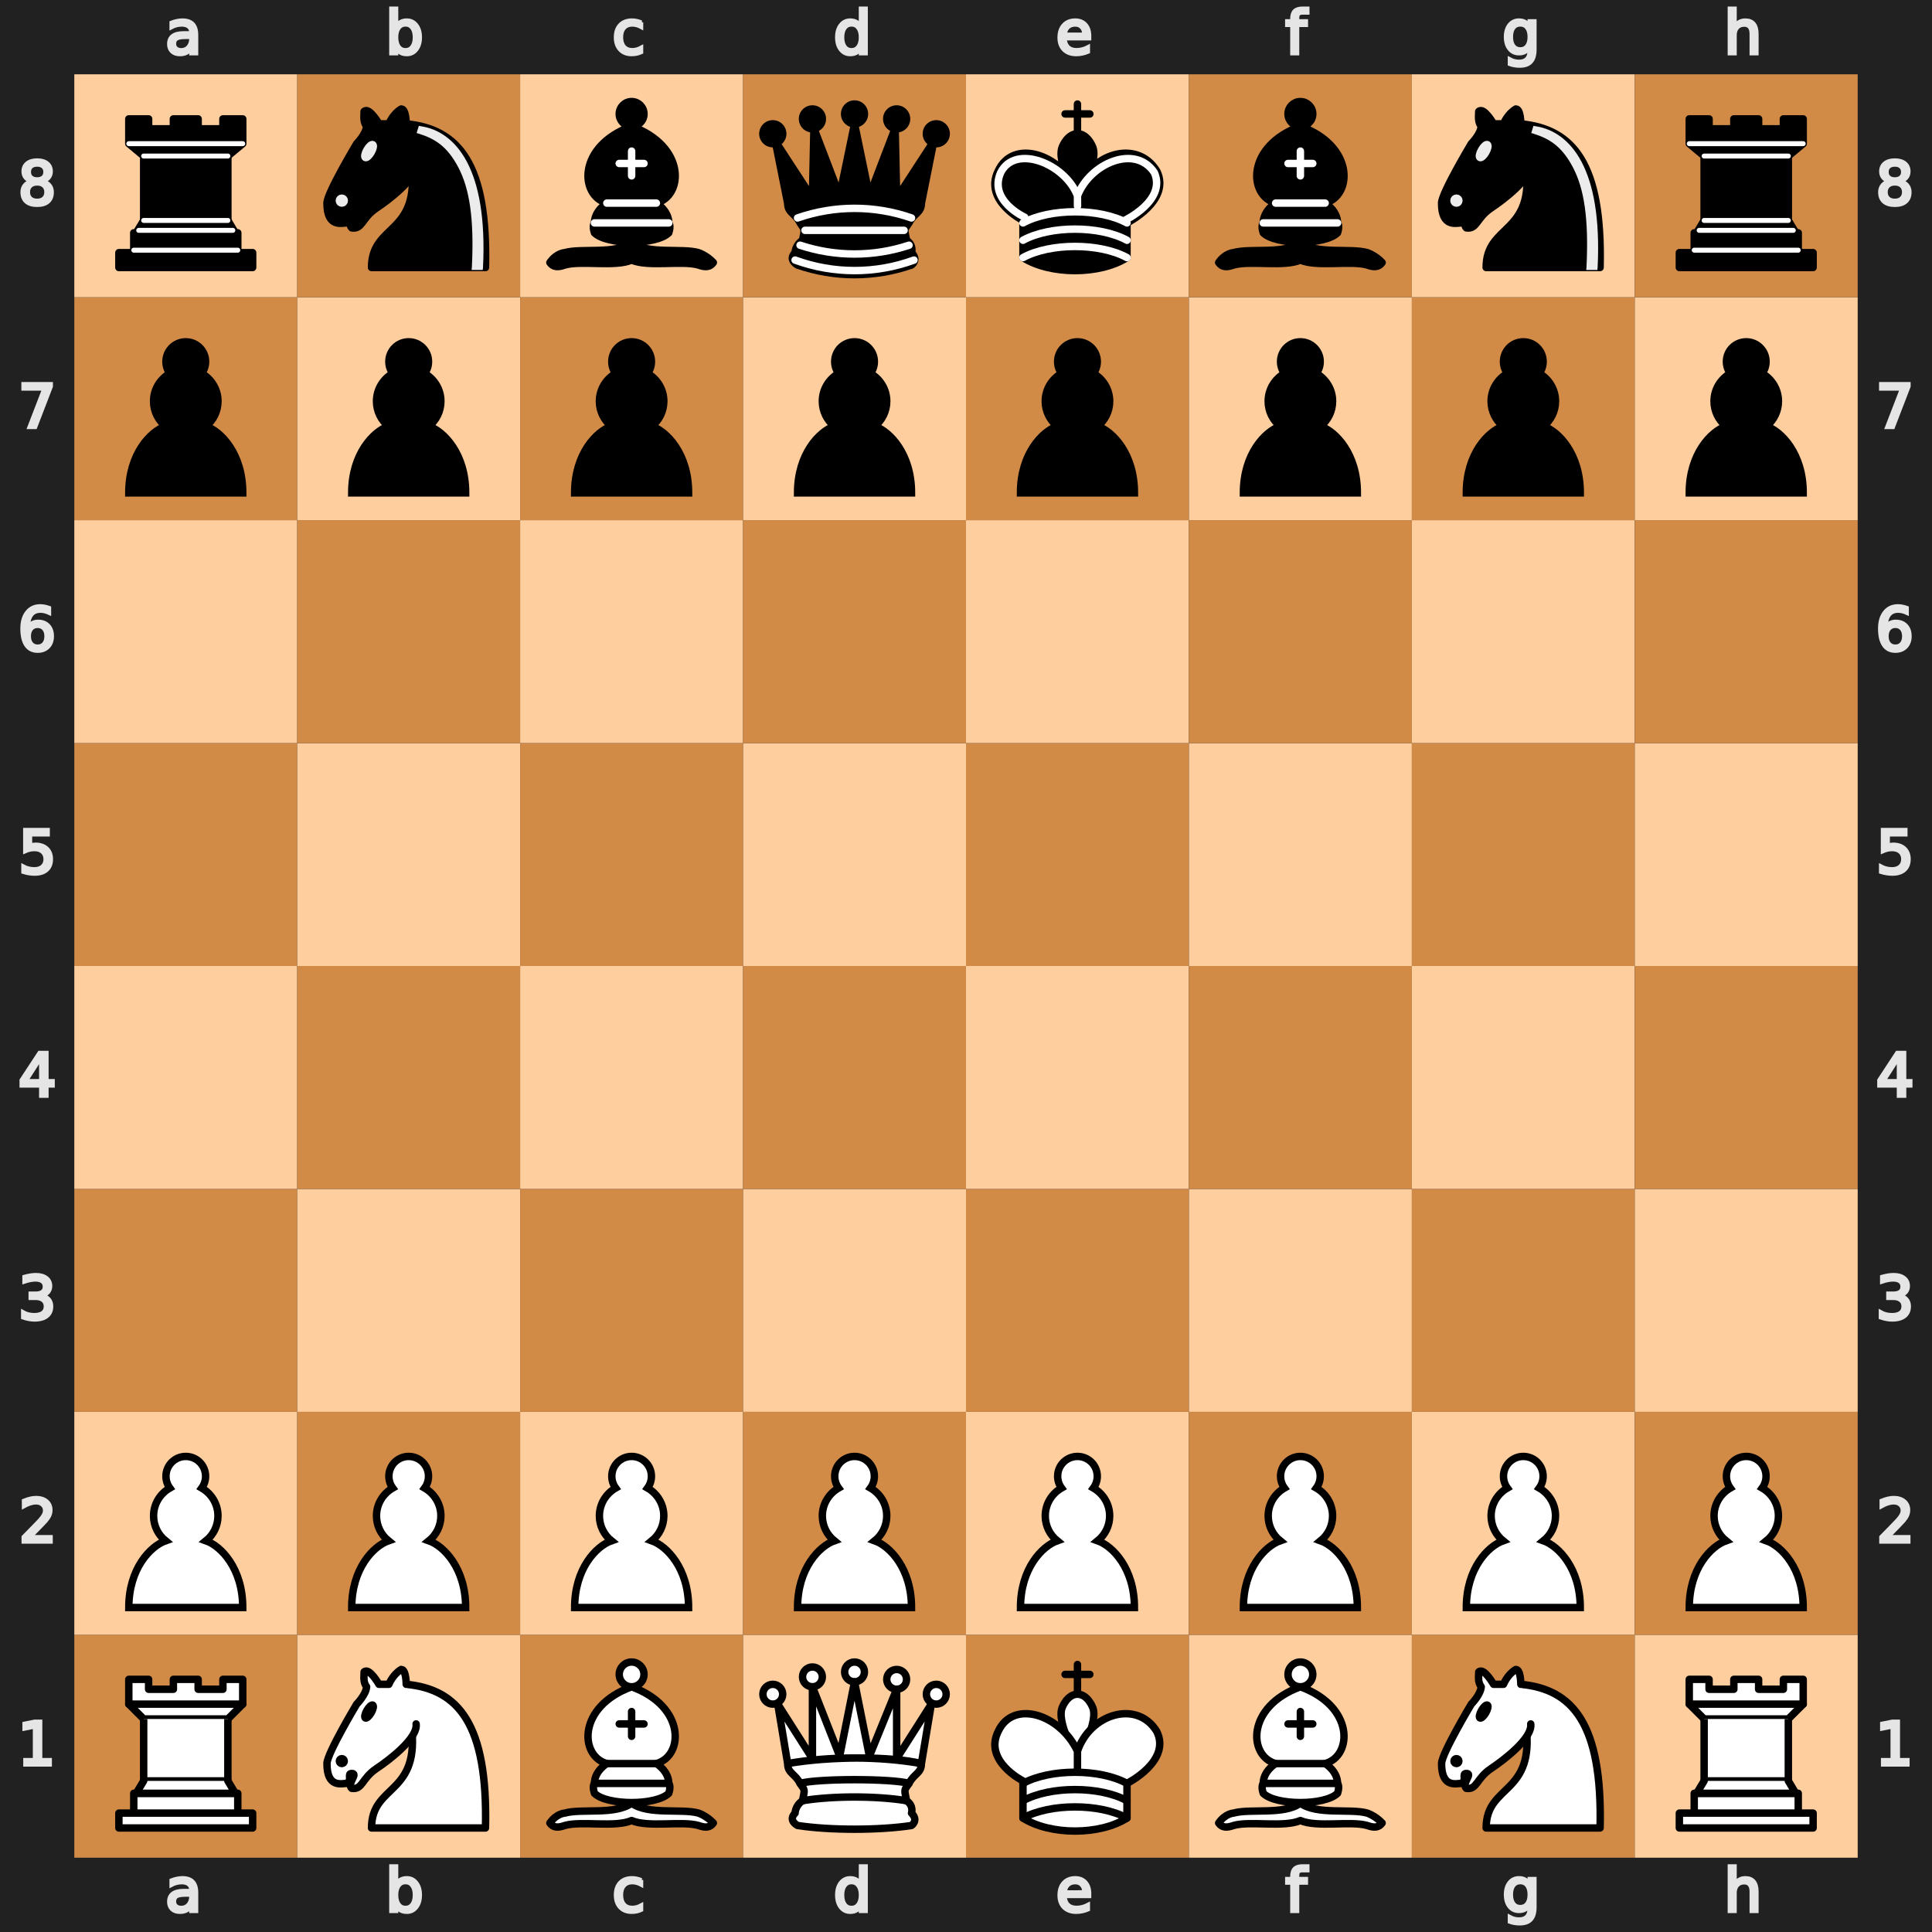
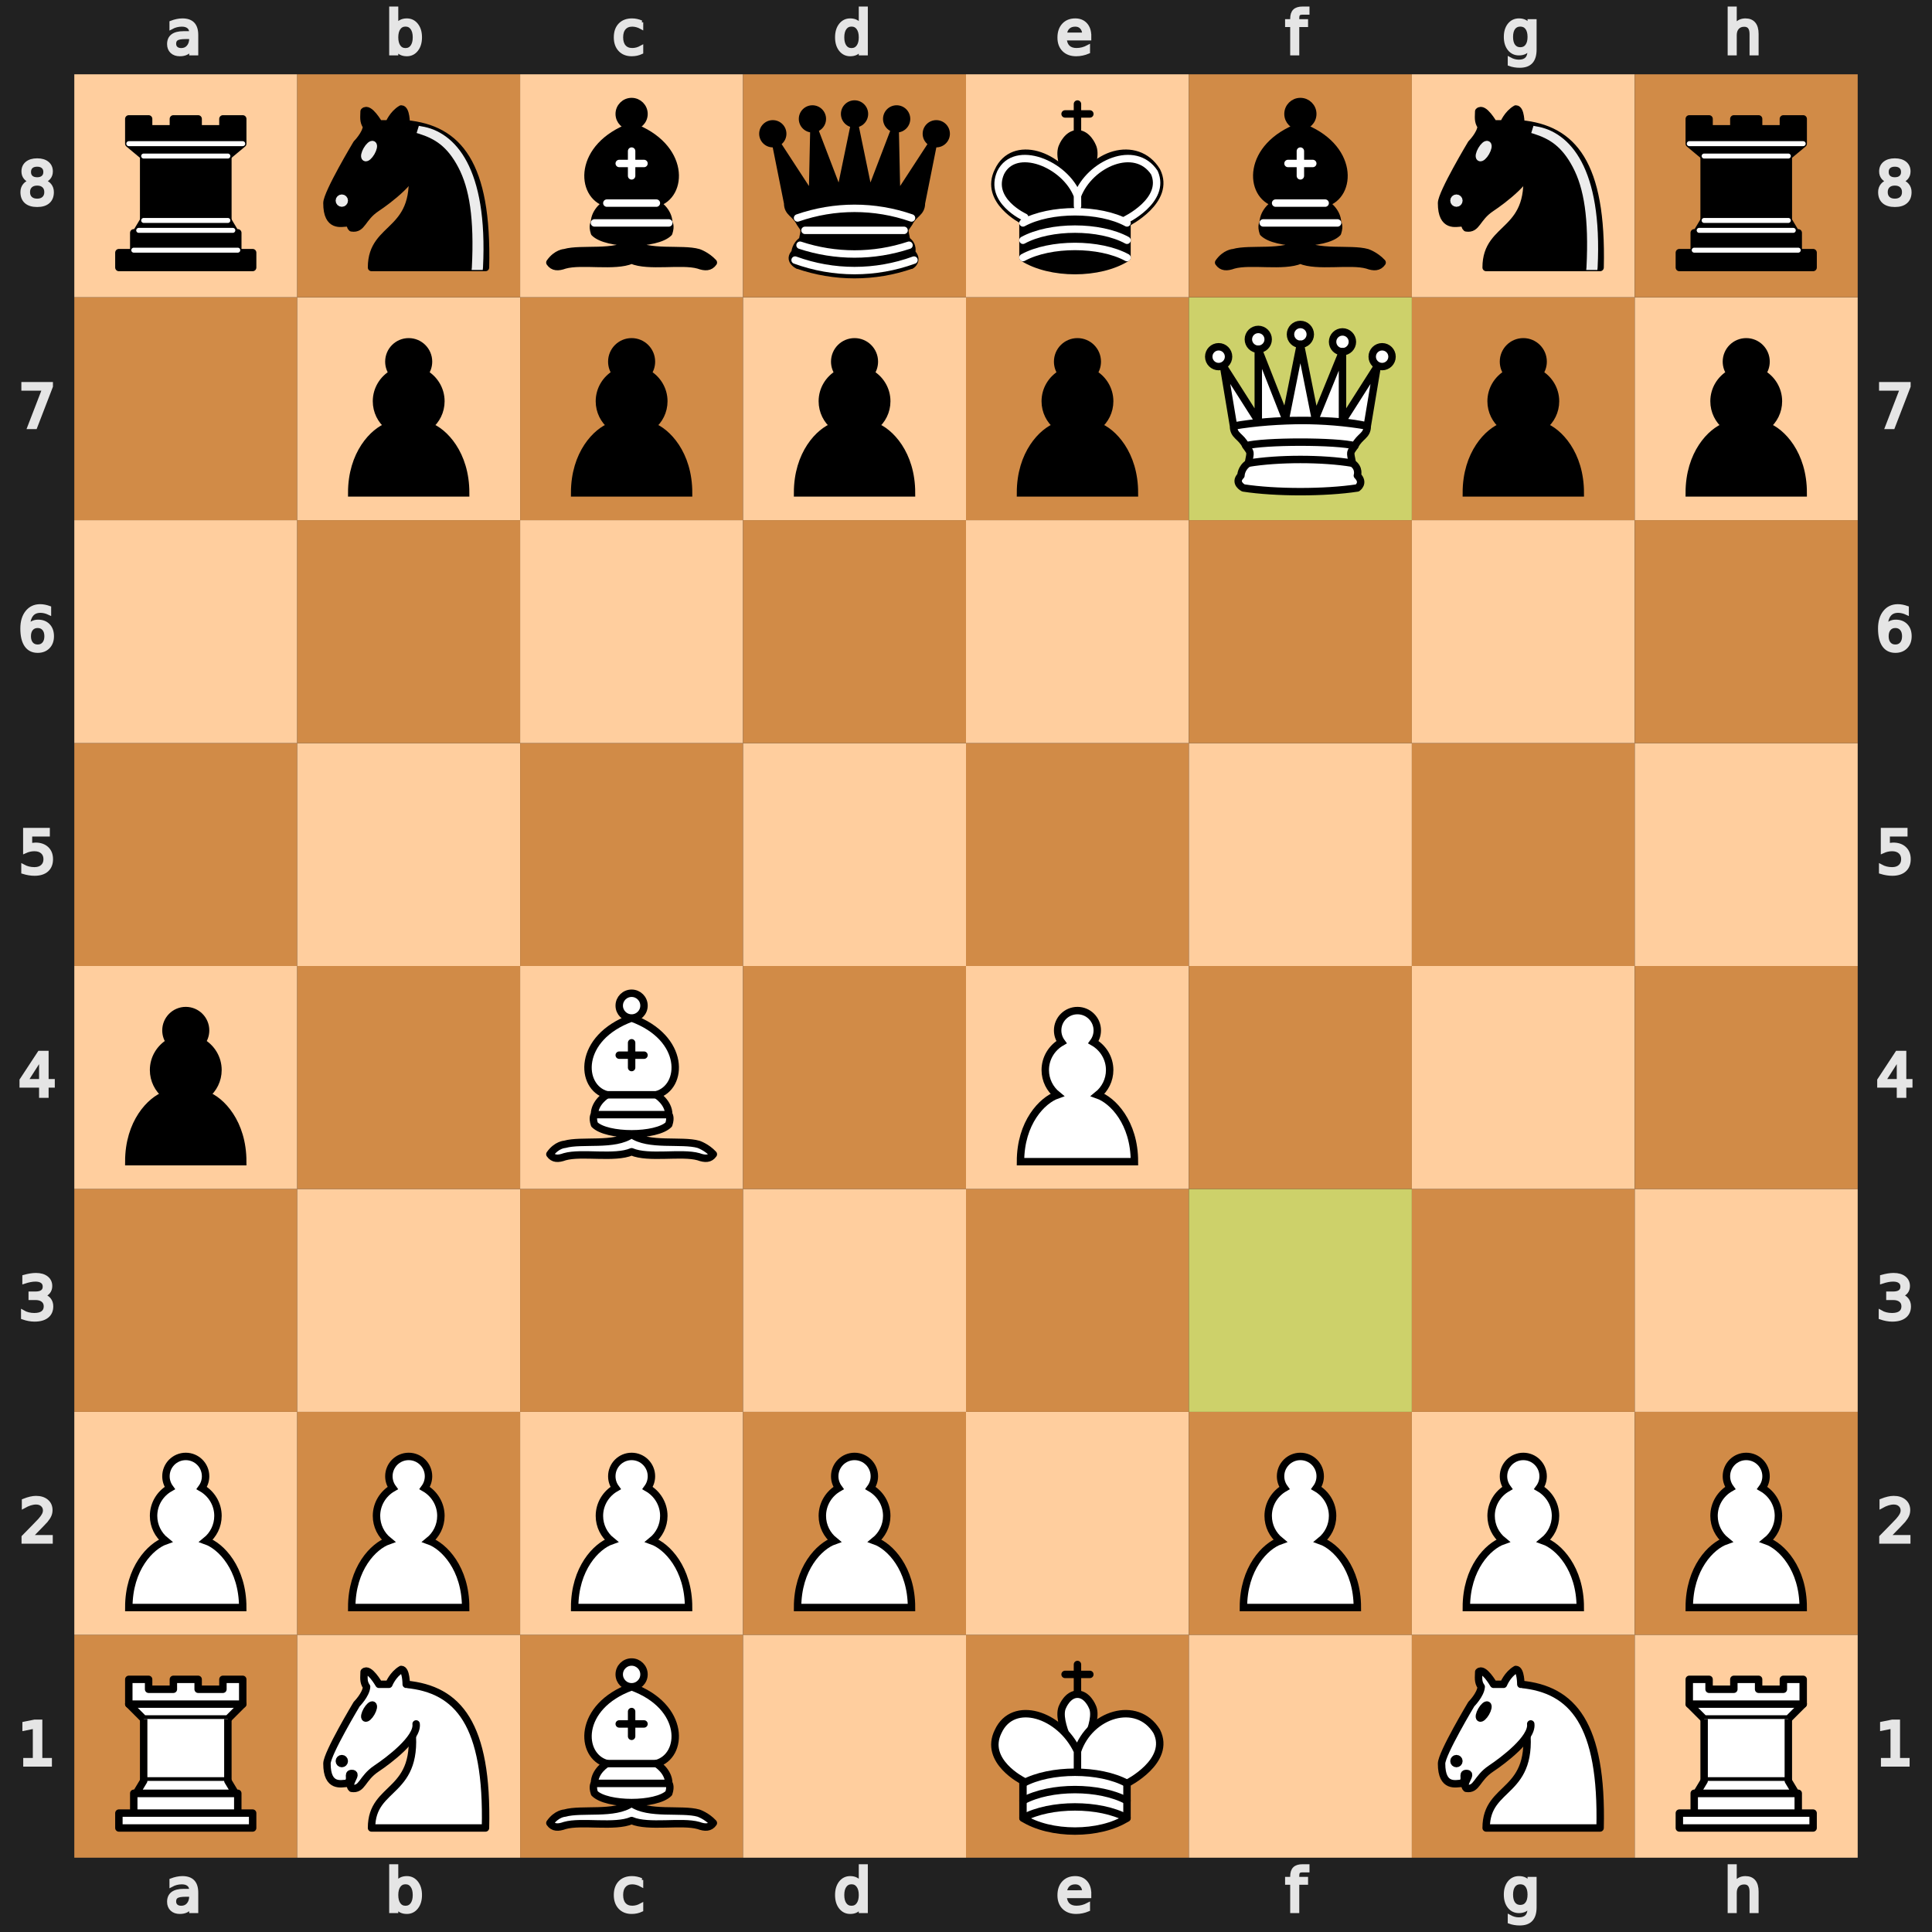
<svg xmlns="http://www.w3.org/2000/svg" xmlns:xlink="http://www.w3.org/1999/xlink" version="1.2" baseProfile="tiny" viewBox="0 0 390 390">
  <defs>
    <g id="white-pawn" class="white pawn">
      <path d="M22.5 9c-2.21 0-4 1.79-4 4 0 .89.29 1.71.78 2.38C17.33 16.5 16 18.59 16 21c0 2.03.94 3.84 2.41 5.03-3 1.06-7.41 5.55-7.41 13.47h23c0-7.92-4.41-12.41-7.41-13.47 1.47-1.19 2.41-3 2.41-5.03 0-2.41-1.33-4.5-3.28-5.62.49-.67.78-1.49.78-2.38 0-2.21-1.79-4-4-4z" fill="#fff" stroke="#000" stroke-width="1.5" stroke-linecap="round" />
    </g>
    <g id="white-knight" class="white knight" fill="none" fill-rule="evenodd" stroke="#000" stroke-width="1.5" stroke-linecap="round" stroke-linejoin="round">
      <path d="M 22,10 C 32.5,11 38.5,18 38,39 L 15,39 C 15,30 25,32.5 23,18" style="fill:#ffffff; stroke:#000000;" />
      <path d="M 24,18 C 24.38,20.91 18.45,25.37 16,27 C 13,29 13.18,31.34 11,31 C 9.958,30.06 12.41,27.96 11,28 C 10,28 11.19,29.23 10,30 C 9,30 5.997,31 6,26 C 6,24 12,14 12,14 C 12,14 13.89,12.1 14,10.5 C 13.27,9.506 13.5,8.5 13.5,7.5 C 14.5,6.5 16.5,10 16.5,10 L 18.5,10 C 18.5,10 19.28,8.008 21,7 C 22,7 22,10 22,10" style="fill:#ffffff; stroke:#000000;" />
      <path d="M 9.5 25.5 A 0.5 0.5 0 1 1 8.5,25.5 A 0.5 0.5 0 1 1 9.5 25.5 z" style="fill:#000000; stroke:#000000;" />
      <path d="M 15 15.5 A 0.5 1.5 0 1 1 14,15.5 A 0.5 1.5 0 1 1 15 15.5 z" transform="matrix(0.866,0.5,-0.5,0.866,9.693,-5.173)" style="fill:#000000; stroke:#000000;" />
    </g>
    <g id="white-bishop" class="white bishop" fill="none" fill-rule="evenodd" stroke="#000" stroke-width="1.5" stroke-linecap="round" stroke-linejoin="round">
      <g fill="#fff" stroke-linecap="butt">
        <path d="M9 36c3.39-.97 10.11.43 13.5-2 3.39 2.43 10.11 1.03 13.5 2 0 0 1.65.54 3 2-.68.97-1.65.99-3 .5-3.39-.97-10.11.46-13.5-1-3.39 1.46-10.11.03-13.5 1-1.354.49-2.323.47-3-.5 1.354-1.94 3-2 3-2zM15 32c2.5 2.5 12.5 2.5 15 0 .5-1.5 0-2 0-2 0-2.5-2.5-4-2.5-4 5.5-1.5 6-11.5-5-15.5-11 4-10.5 14-5 15.5 0 0-2.5 1.5-2.5 4 0 0-.5.5 0 2zM25 8a2.5 2.5 0 1 1-5 0 2.5 2.5 0 1 1 5 0z" />
      </g>
      <path d="M17.5 26h10M15 30h15m-7.5-14.5v5M20 18h5" stroke-linejoin="miter" />
    </g>
    <g id="white-rook" class="white rook" fill="#fff" fill-rule="evenodd" stroke="#000" stroke-width="1.5" stroke-linecap="round" stroke-linejoin="round">
      <path d="M9 39h27v-3H9v3zM12 36v-4h21v4H12zM11 14V9h4v2h5V9h5v2h5V9h4v5" stroke-linecap="butt" />
      <path d="M34 14l-3 3H14l-3-3" />
      <path d="M31 17v12.5H14V17" stroke-linecap="butt" stroke-linejoin="miter" />
      <path d="M31 29.5l1.5 2.5h-20l1.5-2.5" />
      <path d="M11 14h23" fill="none" stroke-linejoin="miter" />
    </g>
    <g id="white-queen" class="white queen" fill="#fff" fill-rule="evenodd" stroke="#000" stroke-width="1.5" stroke-linecap="round" stroke-linejoin="round">
      <path d="M8 12a2 2 0 1 1-4 0 2 2 0 1 1 4 0zM24.5 7.5a2 2 0 1 1-4 0 2 2 0 1 1 4 0zM41 12a2 2 0 1 1-4 0 2 2 0 1 1 4 0zM16 8.5a2 2 0 1 1-4 0 2 2 0 1 1 4 0zM33 9a2 2 0 1 1-4 0 2 2 0 1 1 4 0z" />
      <path d="M9 26c8.5-1.5 21-1.5 27 0l2-12-7 11V11l-5.5 13.5-3-15-3 15-5.5-14V25L7 14l2 12zM9 26c0 2 1.5 2 2.5 4 1 1.5 1 1 .5 3.5-1.5 1-1.5 2.5-1.5 2.5-1.5 1.5.5 2.5.5 2.5 6.5 1 16.5 1 23 0 0 0 1.5-1 0-2.5 0 0 .5-1.5-1-2.5-.5-2.5-.5-2 .5-3.5 1-2 2.5-2 2.5-4-8.5-1.5-18.5-1.5-27 0z" stroke-linecap="butt" />
      <path d="M11.5 30c3.5-1 18.5-1 22 0M12 33.5c6-1 15-1 21 0" fill="none" />
    </g>
    <g id="white-king" class="white king" fill="none" fill-rule="evenodd" stroke="#000" stroke-width="1.5" stroke-linecap="round" stroke-linejoin="round">
      <path d="M22.5 11.63V6M20 8h5" stroke-linejoin="miter" />
      <path d="M22.5 25s4.5-7.5 3-10.5c0 0-1-2.5-3-2.5s-3 2.5-3 2.5c-1.5 3 3 10.5 3 10.5" fill="#fff" stroke-linecap="butt" stroke-linejoin="miter" />
      <path d="M11.5 37c5.5 3.5 15.5 3.5 21 0v-7s9-4.5 6-10.5c-4-6.5-13.5-3.5-16 4V27v-3.5c-3.5-7.5-13-10.5-16-4-3 6 5 10 5 10V37z" fill="#fff" />
      <path d="M11.5 30c5.5-3 15.5-3 21 0m-21 3.5c5.5-3 15.5-3 21 0m-21 3.5c5.5-3 15.5-3 21 0" />
    </g>
    <g id="black-pawn" class="black pawn">
      <path d="M22.5 9c-2.21 0-4 1.79-4 4 0 .89.29 1.71.78 2.38C17.33 16.5 16 18.59 16 21c0 2.03.94 3.84 2.41 5.03-3 1.06-7.41 5.55-7.41 13.47h23c0-7.92-4.41-12.41-7.41-13.47 1.47-1.19 2.41-3 2.41-5.03 0-2.41-1.33-4.5-3.28-5.62.49-.67.78-1.49.78-2.38 0-2.21-1.79-4-4-4z" fill="#000" stroke="#000" stroke-width="1.5" stroke-linecap="round" />
    </g>
    <g id="black-knight" class="black knight" fill="none" fill-rule="evenodd" stroke="#000" stroke-width="1.5" stroke-linecap="round" stroke-linejoin="round">
      <path d="M 22,10 C 32.5,11 38.5,18 38,39 L 15,39 C 15,30 25,32.5 23,18" style="fill:#000000; stroke:#000000;" />
      <path d="M 24,18 C 24.38,20.91 18.45,25.37 16,27 C 13,29 13.18,31.34 11,31 C 9.958,30.06 12.41,27.96 11,28 C 10,28 11.19,29.23 10,30 C 9,30 5.997,31 6,26 C 6,24 12,14 12,14 C 12,14 13.89,12.1 14,10.5 C 13.27,9.506 13.5,8.5 13.5,7.5 C 14.5,6.5 16.5,10 16.5,10 L 18.5,10 C 18.5,10 19.28,8.008 21,7 C 22,7 22,10 22,10" style="fill:#000000; stroke:#000000;" />
      <path d="M 9.5 25.5 A 0.5 0.5 0 1 1 8.5,25.5 A 0.5 0.5 0 1 1 9.5 25.5 z" style="fill:#ececec; stroke:#ececec;" />
      <path d="M 15 15.5 A 0.5 1.5 0 1 1 14,15.5 A 0.5 1.5 0 1 1 15 15.5 z" transform="matrix(0.866,0.5,-0.5,0.866,9.693,-5.173)" style="fill:#ececec; stroke:#ececec;" />
      <path d="M 24.55,10.4 L 24.1,11.85 L 24.6,12 C 27.75,13 30.25,14.49 32.5,18.75 C 34.75,23.01 35.75,29.06 35.25,39 L 35.2,39.5 L 37.45,39.5 L 37.5,39 C 38,28.94 36.62,22.15 34.25,17.66 C 31.88,13.17 28.46,11.02 25.06,10.5 L 24.55,10.4 z " style="fill:#ececec; stroke:none;" />
    </g>
    <g id="black-bishop" class="black bishop" fill="none" fill-rule="evenodd" stroke="#000" stroke-width="1.5" stroke-linecap="round" stroke-linejoin="round">
      <path d="M9 36c3.39-.97 10.11.43 13.5-2 3.39 2.43 10.11 1.03 13.5 2 0 0 1.65.54 3 2-.68.97-1.65.99-3 .5-3.39-.97-10.11.46-13.5-1-3.39 1.46-10.11.03-13.5 1-1.354.49-2.323.47-3-.5 1.354-1.94 3-2 3-2zm6-4c2.5 2.5 12.5 2.5 15 0 .5-1.5 0-2 0-2 0-2.5-2.5-4-2.5-4 5.5-1.5 6-11.5-5-15.5-11 4-10.5 14-5 15.5 0 0-2.5 1.5-2.5 4 0 0-.5.5 0 2zM25 8a2.5 2.5 0 1 1-5 0 2.5 2.5 0 1 1 5 0z" fill="#000" stroke-linecap="butt" />
      <path d="M17.5 26h10M15 30h15m-7.5-14.5v5M20 18h5" stroke="#fff" stroke-linejoin="miter" />
    </g>
    <g id="black-rook" class="black rook" fill="#000" fill-rule="evenodd" stroke="#000" stroke-width="1.5" stroke-linecap="round" stroke-linejoin="round">
      <path d="M9 39h27v-3H9v3zM12.5 32l1.5-2.5h17l1.5 2.5h-20zM12 36v-4h21v4H12z" stroke-linecap="butt" />
      <path d="M14 29.5v-13h17v13H14z" stroke-linecap="butt" stroke-linejoin="miter" />
      <path d="M14 16.5L11 14h23l-3 2.5H14zM11 14V9h4v2h5V9h5v2h5V9h4v5H11z" stroke-linecap="butt" />
      <path d="M12 35.5h21M13 31.5h19M14 29.5h17M14 16.5h17M11 14h23" fill="none" stroke="#fff" stroke-width="1" stroke-linejoin="miter" />
    </g>
    <g id="black-queen" class="black queen" fill="#000" fill-rule="evenodd" stroke="#000" stroke-width="1.5" stroke-linecap="round" stroke-linejoin="round">
      <g fill="#000" stroke="none">
        <circle cx="6" cy="12" r="2.75" />
        <circle cx="14" cy="9" r="2.75" />
        <circle cx="22.5" cy="8" r="2.75" />
        <circle cx="31" cy="9" r="2.75" />
        <circle cx="39" cy="12" r="2.75" />
      </g>
      <path d="M9 26c8.5-1.5 21-1.5 27 0l2.5-12.5L31 25l-.3-14.1-5.2 13.6-3-14.5-3 14.5-5.2-13.6L14 25 6.5 13.5 9 26zM9 26c0 2 1.5 2 2.5 4 1 1.5 1 1 .5 3.5-1.5 1-1.5 2.5-1.5 2.5-1.5 1.5.5 2.5.5 2.5 6.5 1 16.5 1 23 0 0 0 1.5-1 0-2.5 0 0 .5-1.5-1-2.5-.5-2.5-.5-2 .5-3.5 1-2 2.5-2 2.5-4-8.5-1.5-18.5-1.5-27 0z" stroke-linecap="butt" />
      <path d="M11 38.5a35 35 1 0 0 23 0" fill="none" stroke-linecap="butt" />
      <path d="M11 29a35 35 1 0 1 23 0M12.5 31.5h20M11.5 34.5a35 35 1 0 0 22 0M10.5 37.5a35 35 1 0 0 24 0" fill="none" stroke="#fff" />
    </g>
    <g id="black-king" class="black king" fill="none" fill-rule="evenodd" stroke="#000" stroke-width="1.5" stroke-linecap="round" stroke-linejoin="round">
      <path d="M22.5 11.63V6" stroke-linejoin="miter" />
      <path d="M22.5 25s4.5-7.5 3-10.5c0 0-1-2.5-3-2.5s-3 2.5-3 2.5c-1.5 3 3 10.5 3 10.5" fill="#000" stroke-linecap="butt" stroke-linejoin="miter" />
      <path d="M11.5 37c5.5 3.5 15.5 3.5 21 0v-7s9-4.5 6-10.5c-4-6.5-13.5-3.5-16 4V27v-3.5c-3.5-7.5-13-10.5-16-4-3 6 5 10 5 10V37z" fill="#000" />
      <path d="M20 8h5" stroke-linejoin="miter" />
      <path d="M32 29.5s8.5-4 6.03-9.65C34.15 14 25 18 22.5 24.5l.01 2.1-.01-2.1C20 18 9.906 14 6.997 19.85c-2.497 5.65 4.853 9 4.853 9M11.5 30c5.5-3 15.5-3 21 0m-21 3.5c5.5-3 15.5-3 21 0m-21 3.5c5.5-3 15.5-3 21 0" stroke="#fff" />
    </g>
  </defs>
  <rect x="0" y="0" width="390" height="390" fill="#212121" />
  <g transform="translate(20, 0) scale(0.75, 0.75)" fill="#e5e5e5" stroke="#e5e5e5">
    <path d="M23.328 10.016q-1.742 0-2.414.398-.672.398-.672 1.36 0 .765.5 1.218.508.445 1.375.445 1.196 0 1.914-.843.727-.852.727-2.258v-.32zm2.867-.594v4.992h-1.437v-1.328q-.492.797-1.227 1.18-.734.375-1.797.375-1.343 0-2.14-.75-.79-.758-.79-2.024 0-1.476.985-2.226.992-.75 2.953-.75h2.016V8.75q0-.992-.656-1.531-.649-.547-1.829-.547-.75 0-1.46.18-.711.18-1.368.539V6.062q.79-.304 1.532-.453.742-.156 1.445-.156 1.898 0 2.836.984.937.985.937 2.985z" />
  </g>
  <g transform="translate(20, 375) scale(0.75, 0.75)" fill="#e5e5e5" stroke="#e5e5e5">
    <path d="M23.328 10.016q-1.742 0-2.414.398-.672.398-.672 1.36 0 .765.5 1.218.508.445 1.375.445 1.196 0 1.914-.843.727-.852.727-2.258v-.32zm2.867-.594v4.992h-1.437v-1.328q-.492.797-1.227 1.18-.734.375-1.797.375-1.343 0-2.14-.75-.79-.758-.79-2.024 0-1.476.985-2.226.992-.75 2.953-.75h2.016V8.75q0-.992-.656-1.531-.649-.547-1.829-.547-.75 0-1.46.18-.711.18-1.368.539V6.062q.79-.304 1.532-.453.742-.156 1.445-.156 1.898 0 2.836.984.937.985.937 2.985z" />
  </g>
  <g transform="translate(65, 0) scale(0.75, 0.75)" fill="#e5e5e5" stroke="#e5e5e5">
    <path d="M24.922 10.047q0-1.586-.656-2.485-.649-.906-1.79-.906-1.14 0-1.796.906-.649.899-.649 2.485 0 1.586.649 2.492.656.898 1.797.898 1.14 0 1.789-.898.656-.906.656-2.492zm-4.89-3.055q.452-.781 1.14-1.156.695-.383 1.656-.383 1.594 0 2.586 1.266 1 1.265 1 3.328 0 2.062-1 3.328-.992 1.266-2.586 1.266-.96 0-1.656-.375-.688-.383-1.14-1.164v1.312h-1.446V2.258h1.445z" />
  </g>
  <g transform="translate(65, 375) scale(0.75, 0.75)" fill="#e5e5e5" stroke="#e5e5e5">
    <path d="M24.922 10.047q0-1.586-.656-2.485-.649-.906-1.79-.906-1.14 0-1.796.906-.649.899-.649 2.485 0 1.586.649 2.492.656.898 1.797.898 1.14 0 1.789-.898.656-.906.656-2.492zm-4.89-3.055q.452-.781 1.14-1.156.695-.383 1.656-.383 1.594 0 2.586 1.266 1 1.265 1 3.328 0 2.062-1 3.328-.992 1.266-2.586 1.266-.96 0-1.656-.375-.688-.383-1.14-1.164v1.312h-1.446V2.258h1.445z" />
  </g>
  <g transform="translate(110, 0) scale(0.75, 0.75)" fill="#e5e5e5" stroke="#e5e5e5">
    <path d="M25.96 6v1.344q-.608-.336-1.226-.5-.609-.172-1.234-.172-1.398 0-2.172.89-.773.883-.773 2.485 0 1.601.773 2.492.774.883 2.172.883.625 0 1.234-.164.618-.172 1.227-.508v1.328q-.602.281-1.25.422-.64.14-1.367.14-1.977 0-3.14-1.242-1.165-1.242-1.165-3.351 0-2.14 1.172-3.367 1.18-1.227 3.227-1.227.664 0 1.296.14.633.134 1.227.407z" />
  </g>
  <g transform="translate(110, 375) scale(0.75, 0.75)" fill="#e5e5e5" stroke="#e5e5e5">
    <path d="M25.96 6v1.344q-.608-.336-1.226-.5-.609-.172-1.234-.172-1.398 0-2.172.89-.773.883-.773 2.485 0 1.601.773 2.492.774.883 2.172.883.625 0 1.234-.164.618-.172 1.227-.508v1.328q-.602.281-1.25.422-.64.14-1.367.14-1.977 0-3.14-1.242-1.165-1.242-1.165-3.351 0-2.14 1.172-3.367 1.18-1.227 3.227-1.227.664 0 1.296.14.633.134 1.227.407z" />
  </g>
  <g transform="translate(155, 0) scale(0.75, 0.75)" fill="#e5e5e5" stroke="#e5e5e5">
    <path d="M24.973 6.992V2.258h1.437v12.156h-1.437v-1.312q-.453.78-1.149 1.164-.687.375-1.656.375-1.586 0-2.586-1.266-.992-1.266-.992-3.328 0-2.063.992-3.328 1-1.266 2.586-1.266.969 0 1.656.383.696.375 1.149 1.156zm-4.899 3.055q0 1.586.649 2.492.656.898 1.797.898 1.14 0 1.796-.898.657-.906.657-2.492 0-1.586-.657-2.485-.656-.906-1.796-.906-1.141 0-1.797.906-.649.899-.649 2.485z" />
  </g>
  <g transform="translate(155, 375) scale(0.75, 0.75)" fill="#e5e5e5" stroke="#e5e5e5">
    <path d="M24.973 6.992V2.258h1.437v12.156h-1.437v-1.312q-.453.78-1.149 1.164-.687.375-1.656.375-1.586 0-2.586-1.266-.992-1.266-.992-3.328 0-2.063.992-3.328 1-1.266 2.586-1.266.969 0 1.656.383.696.375 1.149 1.156zm-4.899 3.055q0 1.586.649 2.492.656.898 1.797.898 1.14 0 1.796-.898.657-.906.657-2.492 0-1.586-.657-2.485-.656-.906-1.796-.906-1.141 0-1.797.906-.649.899-.649 2.485z" />
  </g>
  <g transform="translate(200, 0) scale(0.75, 0.75)" fill="#e5e5e5" stroke="#e5e5e5">
    <path d="M26.555 9.68v.703h-6.61q.094 1.484.89 2.265.806.774 2.235.774.828 0 1.602-.203.781-.203 1.547-.61v1.36q-.774.328-1.586.5-.813.172-1.649.172-2.093 0-3.32-1.22-1.219-1.218-1.219-3.296 0-2.148 1.157-3.406 1.164-1.266 3.132-1.266 1.766 0 2.79 1.14 1.03 1.134 1.03 3.087zm-1.438-.422q-.015-1.18-.664-1.883-.64-.703-1.703-.703-1.203 0-1.93.68-.718.68-.828 1.914z" />
  </g>
  <g transform="translate(200, 375) scale(0.75, 0.75)" fill="#e5e5e5" stroke="#e5e5e5">
    <path d="M26.555 9.68v.703h-6.61q.094 1.484.89 2.265.806.774 2.235.774.828 0 1.602-.203.781-.203 1.547-.61v1.36q-.774.328-1.586.5-.813.172-1.649.172-2.093 0-3.32-1.22-1.219-1.218-1.219-3.296 0-2.148 1.157-3.406 1.164-1.266 3.132-1.266 1.766 0 2.79 1.14 1.03 1.134 1.03 3.087zm-1.438-.422q-.015-1.18-.664-1.883-.64-.703-1.703-.703-1.203 0-1.93.68-.718.68-.828 1.914z" />
  </g>
  <g transform="translate(245, 0) scale(0.75, 0.75)" fill="#e5e5e5" stroke="#e5e5e5">
    <path d="M25.285 2.258v1.195H23.91q-.773 0-1.078.313-.297.312-.297 1.125v.773h2.367v1.117h-2.367v7.633H21.09V6.781h-1.375V5.664h1.375v-.61q0-1.46.68-2.124.68-.672 2.156-.672z" />
  </g>
  <g transform="translate(245, 375) scale(0.75, 0.75)" fill="#e5e5e5" stroke="#e5e5e5">
    <path d="M25.285 2.258v1.195H23.91q-.773 0-1.078.313-.297.312-.297 1.125v.773h2.367v1.117h-2.367v7.633H21.09V6.781h-1.375V5.664h1.375v-.61q0-1.46.68-2.124.68-.672 2.156-.672z" />
  </g>
  <g transform="translate(290, 0) scale(0.75, 0.75)" fill="#e5e5e5" stroke="#e5e5e5">
    <path d="M24.973 9.937q0-1.562-.649-2.421-.64-.86-1.804-.86-1.157 0-1.805.86-.64.859-.64 2.421 0 1.555.64 2.415.648.859 1.805.859 1.164 0 1.804-.86.649-.859.649-2.414zm1.437 3.391q0 2.234-.992 3.32-.992 1.094-3.04 1.094-.757 0-1.429-.117-.672-.11-1.304-.344v-1.398q.632.344 1.25.508.617.164 1.257.164 1.414 0 2.118-.743.703-.734.703-2.226v-.711q-.446.773-1.141 1.156-.695.383-1.664.383-1.61 0-2.594-1.227-.984-1.226-.984-3.25 0-2.03.984-3.257.985-1.227 2.594-1.227.969 0 1.664.383t1.14 1.156V5.664h1.438z" />
  </g>
  <g transform="translate(290, 375) scale(0.75, 0.75)" fill="#e5e5e5" stroke="#e5e5e5">
    <path d="M24.973 9.937q0-1.562-.649-2.421-.64-.86-1.804-.86-1.157 0-1.805.86-.64.859-.64 2.421 0 1.555.64 2.415.648.859 1.805.859 1.164 0 1.804-.86.649-.859.649-2.414zm1.437 3.391q0 2.234-.992 3.32-.992 1.094-3.04 1.094-.757 0-1.429-.117-.672-.11-1.304-.344v-1.398q.632.344 1.25.508.617.164 1.257.164 1.414 0 2.118-.743.703-.734.703-2.226v-.711q-.446.773-1.141 1.156-.695.383-1.664.383-1.61 0-2.594-1.227-.984-1.226-.984-3.25 0-2.03.984-3.257.985-1.227 2.594-1.227.969 0 1.664.383t1.14 1.156V5.664h1.438z" />
  </g>
  <g transform="translate(335, 0) scale(0.75, 0.75)" fill="#e5e5e5" stroke="#e5e5e5">
    <path d="M26.164 9.133v5.281h-1.437V9.18q0-1.243-.485-1.86-.484-.617-1.453-.617-1.164 0-1.836.742-.672.742-.672 2.024v4.945h-1.445V2.258h1.445v4.765q.516-.789 1.211-1.18.703-.39 1.617-.39 1.508 0 2.282.938.773.93.773 2.742z" />
  </g>
  <g transform="translate(335, 375) scale(0.75, 0.75)" fill="#e5e5e5" stroke="#e5e5e5">
    <path d="M26.164 9.133v5.281h-1.437V9.18q0-1.243-.485-1.86-.484-.617-1.453-.617-1.164 0-1.836.742-.672.742-.672 2.024v4.945h-1.445V2.258h1.445v4.765q.516-.789 1.211-1.18.703-.39 1.617-.39 1.508 0 2.282.938.773.93.773 2.742z" />
  </g>
  <g transform="translate(0, 335) scale(0.75, 0.75)" fill="#e5e5e5" stroke="#e5e5e5">
    <path d="M6.754 26.996h2.578v-8.898l-2.805.562v-1.437l2.79-.563h1.578v10.336h2.578v1.328h-6.72z" />
  </g>
  <g transform="translate(375, 335) scale(0.75, 0.75)" fill="#e5e5e5" stroke="#e5e5e5">
    <path d="M6.754 26.996h2.578v-8.898l-2.805.562v-1.437l2.79-.563h1.578v10.336h2.578v1.328h-6.72z" />
  </g>
  <g transform="translate(0, 290) scale(0.75, 0.75)" fill="#e5e5e5" stroke="#e5e5e5">
    <path d="M8.195 26.996h5.508v1.328H6.297v-1.328q.898-.93 2.445-2.492 1.555-1.57 1.953-2.024.758-.851 1.055-1.437.305-.594.305-1.164 0-.93-.657-1.516-.648-.586-1.695-.586-.742 0-1.57.258-.82.258-1.758.781v-1.593q.953-.383 1.781-.578.828-.196 1.516-.196 1.812 0 2.89.906 1.079.907 1.079 2.422 0 .72-.274 1.368-.265.64-.976 1.515-.196.227-1.243 1.313-1.046 1.078-2.953 3.023z" />
  </g>
  <g transform="translate(375, 290) scale(0.75, 0.75)" fill="#e5e5e5" stroke="#e5e5e5">
    <path d="M8.195 26.996h5.508v1.328H6.297v-1.328q.898-.93 2.445-2.492 1.555-1.57 1.953-2.024.758-.851 1.055-1.437.305-.594.305-1.164 0-.93-.657-1.516-.648-.586-1.695-.586-.742 0-1.57.258-.82.258-1.758.781v-1.593q.953-.383 1.781-.578.828-.196 1.516-.196 1.812 0 2.89.906 1.079.907 1.079 2.422 0 .72-.274 1.368-.265.64-.976 1.515-.196.227-1.243 1.313-1.046 1.078-2.953 3.023z" />
  </g>
  <g transform="translate(0, 245) scale(0.75, 0.75)" fill="#e5e5e5" stroke="#e5e5e5">
    <path d="M11.434 22.035q1.132.242 1.765 1.008.64.766.64 1.89 0 1.727-1.187 2.672-1.187.946-3.375.946-.734 0-1.515-.149-.774-.14-1.602-.43V26.45q.656.383 1.438.578.78.196 1.632.196 1.485 0 2.258-.586.782-.586.782-1.703 0-1.032-.727-1.61-.719-.586-2.008-.586h-1.36v-1.297h1.423q1.164 0 1.78-.46.618-.47.618-1.344 0-.899-.64-1.375-.633-.485-1.82-.485-.65 0-1.391.141-.743.14-1.633.437V16.95q.898-.25 1.68-.375.788-.125 1.484-.125 1.797 0 2.844.82 1.046.813 1.046 2.204 0 .968-.554 1.64-.555.664-1.578.922z" />
  </g>
  <g transform="translate(375, 245) scale(0.75, 0.75)" fill="#e5e5e5" stroke="#e5e5e5">
    <path d="M11.434 22.035q1.132.242 1.765 1.008.64.766.64 1.89 0 1.727-1.187 2.672-1.187.946-3.375.946-.734 0-1.515-.149-.774-.14-1.602-.43V26.45q.656.383 1.438.578.78.196 1.632.196 1.485 0 2.258-.586.782-.586.782-1.703 0-1.032-.727-1.61-.719-.586-2.008-.586h-1.36v-1.297h1.423q1.164 0 1.78-.46.618-.47.618-1.344 0-.899-.64-1.375-.633-.485-1.82-.485-.65 0-1.391.141-.743.14-1.633.437V16.95q.898-.25 1.68-.375.788-.125 1.484-.125 1.797 0 2.844.82 1.046.813 1.046 2.204 0 .968-.554 1.64-.555.664-1.578.922z" />
  </g>
  <g transform="translate(0, 200) scale(0.75, 0.75)" fill="#e5e5e5" stroke="#e5e5e5">
    <path d="M11.016 18.035L7.03 24.262h3.985zm-.414-1.375h1.984v7.602h1.664v1.312h-1.664v2.75h-1.57v-2.75H5.75v-1.523z" />
  </g>
  <g transform="translate(375, 200) scale(0.75, 0.75)" fill="#e5e5e5" stroke="#e5e5e5">
    <path d="M11.016 18.035L7.03 24.262h3.985zm-.414-1.375h1.984v7.602h1.664v1.312h-1.664v2.75h-1.57v-2.75H5.75v-1.523z" />
  </g>
  <g transform="translate(0, 155) scale(0.75, 0.75)" fill="#e5e5e5" stroke="#e5e5e5">
    <path d="M6.719 16.66h6.195v1.328h-4.75v2.86q.344-.118.688-.172.343-.063.687-.063 1.953 0 3.094 1.07 1.14 1.07 1.14 2.899 0 1.883-1.171 2.93-1.172 1.039-3.305 1.039-.735 0-1.5-.125-.758-.125-1.57-.375v-1.586q.703.383 1.453.57.75.188 1.586.188 1.351 0 2.14-.711.79-.711.79-1.93 0-1.219-.79-1.93-.789-.71-2.14-.71-.633 0-1.266.14-.625.14-1.281.438z" />
  </g>
  <g transform="translate(375, 155) scale(0.75, 0.75)" fill="#e5e5e5" stroke="#e5e5e5">
    <path d="M6.719 16.66h6.195v1.328h-4.75v2.86q.344-.118.688-.172.343-.063.687-.063 1.953 0 3.094 1.07 1.14 1.07 1.14 2.899 0 1.883-1.171 2.93-1.172 1.039-3.305 1.039-.735 0-1.5-.125-.758-.125-1.57-.375v-1.586q.703.383 1.453.57.75.188 1.586.188 1.351 0 2.14-.711.79-.711.79-1.93 0-1.219-.79-1.93-.789-.71-2.14-.71-.633 0-1.266.14-.625.14-1.281.438z" />
  </g>
  <g transform="translate(0, 110) scale(0.75, 0.75)" fill="#e5e5e5" stroke="#e5e5e5">
    <path d="M10.137 21.863q-1.063 0-1.688.727-.617.726-.617 1.992 0 1.258.617 1.992.625.727 1.688.727 1.062 0 1.68-.727.624-.734.624-1.992 0-1.266-.625-1.992-.617-.727-1.68-.727zm3.133-4.945v1.437q-.594-.28-1.204-.43-.601-.148-1.195-.148-1.562 0-2.39 1.055-.82 1.055-.938 3.188.46-.68 1.156-1.04.696-.367 1.531-.367 1.758 0 2.774 1.07 1.023 1.063 1.023 2.899 0 1.797-1.062 2.883-1.063 1.086-2.828 1.086-2.024 0-3.094-1.547-1.07-1.555-1.07-4.5 0-2.766 1.312-4.406 1.313-1.649 3.524-1.649.593 0 1.195.117.61.118 1.266.352z" />
  </g>
  <g transform="translate(375, 110) scale(0.75, 0.75)" fill="#e5e5e5" stroke="#e5e5e5">
    <path d="M10.137 21.863q-1.063 0-1.688.727-.617.726-.617 1.992 0 1.258.617 1.992.625.727 1.688.727 1.062 0 1.68-.727.624-.734.624-1.992 0-1.266-.625-1.992-.617-.727-1.68-.727zm3.133-4.945v1.437q-.594-.28-1.204-.43-.601-.148-1.195-.148-1.562 0-2.39 1.055-.82 1.055-.938 3.188.46-.68 1.156-1.04.696-.367 1.531-.367 1.758 0 2.774 1.07 1.023 1.063 1.023 2.899 0 1.797-1.062 2.883-1.063 1.086-2.828 1.086-2.024 0-3.094-1.547-1.07-1.555-1.07-4.5 0-2.766 1.312-4.406 1.313-1.649 3.524-1.649.593 0 1.195.117.61.118 1.266.352z" />
  </g>
  <g transform="translate(0, 65) scale(0.75, 0.75)" fill="#e5e5e5" stroke="#e5e5e5">
    <path d="M6.25 16.66h7.5v.672L9.516 28.324H7.867l3.985-10.336H6.25z" />
  </g>
  <g transform="translate(375, 65) scale(0.75, 0.75)" fill="#e5e5e5" stroke="#e5e5e5">
    <path d="M6.25 16.66h7.5v.672L9.516 28.324H7.867l3.985-10.336H6.25z" />
  </g>
  <g transform="translate(0, 20) scale(0.75, 0.75)" fill="#e5e5e5" stroke="#e5e5e5">
    <path d="M10 22.785q-1.125 0-1.773.602-.641.601-.641 1.656t.64 1.656q.649.602 1.774.602t1.773-.602q.649-.61.649-1.656 0-1.055-.649-1.656-.64-.602-1.773-.602zm-1.578-.672q-1.016-.25-1.586-.945-.563-.695-.563-1.695 0-1.399.993-2.211 1-.813 2.734-.813 1.742 0 2.734.813.993.812.993 2.21 0 1-.57 1.696-.563.695-1.571.945 1.14.266 1.773 1.04.641.773.641 1.89 0 1.695-1.04 2.602-1.03.906-2.96.906t-2.969-.906Q6 26.738 6 25.043q0-1.117.64-1.89.641-.774 1.782-1.04zm-.578-2.492q0 .906.562 1.414.57.508 1.594.508 1.016 0 1.586-.508.578-.508.578-1.414 0-.906-.578-1.414-.57-.508-1.586-.508-1.023 0-1.594.508-.562.508-.562 1.414z" />
  </g>
  <g transform="translate(375, 20) scale(0.75, 0.75)" fill="#e5e5e5" stroke="#e5e5e5">
    <path d="M10 22.785q-1.125 0-1.773.602-.641.601-.641 1.656t.64 1.656q.649.602 1.774.602t1.773-.602q.649-.61.649-1.656 0-1.055-.649-1.656-.64-.602-1.773-.602zm-1.578-.672q-1.016-.25-1.586-.945-.563-.695-.563-1.695 0-1.399.993-2.211 1-.813 2.734-.813 1.742 0 2.734.813.993.812.993 2.21 0 1-.57 1.696-.563.695-1.571.945 1.14.266 1.773 1.04.641.773.641 1.89 0 1.695-1.04 2.602-1.03.906-2.96.906t-2.969-.906Q6 26.738 6 25.043q0-1.117.64-1.89.641-.774 1.782-1.04zm-.578-2.492q0 .906.562 1.414.57.508 1.594.508 1.016 0 1.586-.508.578-.508.578-1.414 0-.906-.578-1.414-.57-.508-1.586-.508-1.023 0-1.594.508-.562.508-.562 1.414z" />
  </g>
  <rect x="15" y="330" width="45" height="45" class="square dark a1" stroke="none" fill="#d18b47" />
  <rect x="60" y="330" width="45" height="45" class="square light b1" stroke="none" fill="#ffce9e" />
  <rect x="105" y="330" width="45" height="45" class="square dark c1" stroke="none" fill="#d18b47" />
  <rect x="150" y="330" width="45" height="45" class="square light d1" stroke="none" fill="#ffce9e" />
  <rect x="195" y="330" width="45" height="45" class="square dark e1" stroke="none" fill="#d18b47" />
  <rect x="240" y="330" width="45" height="45" class="square light f1" stroke="none" fill="#ffce9e" />
  <rect x="285" y="330" width="45" height="45" class="square dark g1" stroke="none" fill="#d18b47" />
  <rect x="330" y="330" width="45" height="45" class="square light h1" stroke="none" fill="#ffce9e" />
  <rect x="15" y="285" width="45" height="45" class="square light a2" stroke="none" fill="#ffce9e" />
  <rect x="60" y="285" width="45" height="45" class="square dark b2" stroke="none" fill="#d18b47" />
  <rect x="105" y="285" width="45" height="45" class="square light c2" stroke="none" fill="#ffce9e" />
  <rect x="150" y="285" width="45" height="45" class="square dark d2" stroke="none" fill="#d18b47" />
  <rect x="195" y="285" width="45" height="45" class="square light e2" stroke="none" fill="#ffce9e" />
  <rect x="240" y="285" width="45" height="45" class="square dark f2" stroke="none" fill="#d18b47" />
  <rect x="285" y="285" width="45" height="45" class="square light g2" stroke="none" fill="#ffce9e" />
  <rect x="330" y="285" width="45" height="45" class="square dark h2" stroke="none" fill="#d18b47" />
  <rect x="15" y="240" width="45" height="45" class="square dark a3" stroke="none" fill="#d18b47" />
  <rect x="60" y="240" width="45" height="45" class="square light b3" stroke="none" fill="#ffce9e" />
  <rect x="105" y="240" width="45" height="45" class="square dark c3" stroke="none" fill="#d18b47" />
  <rect x="150" y="240" width="45" height="45" class="square light d3" stroke="none" fill="#ffce9e" />
  <rect x="195" y="240" width="45" height="45" class="square dark e3" stroke="none" fill="#d18b47" />
-   <rect x="240" y="240" width="45" height="45" class="square light f3" stroke="none" fill="#ffce9e" />
+   <rect x="240" y="240" width="45" height="45" class="square light lastmove f3" stroke="none" fill="#cdd16a" />
  <rect x="285" y="240" width="45" height="45" class="square dark g3" stroke="none" fill="#d18b47" />
  <rect x="330" y="240" width="45" height="45" class="square light h3" stroke="none" fill="#ffce9e" />
  <rect x="15" y="195" width="45" height="45" class="square light a4" stroke="none" fill="#ffce9e" />
  <rect x="60" y="195" width="45" height="45" class="square dark b4" stroke="none" fill="#d18b47" />
  <rect x="105" y="195" width="45" height="45" class="square light c4" stroke="none" fill="#ffce9e" />
  <rect x="150" y="195" width="45" height="45" class="square dark d4" stroke="none" fill="#d18b47" />
  <rect x="195" y="195" width="45" height="45" class="square light e4" stroke="none" fill="#ffce9e" />
  <rect x="240" y="195" width="45" height="45" class="square dark f4" stroke="none" fill="#d18b47" />
  <rect x="285" y="195" width="45" height="45" class="square light g4" stroke="none" fill="#ffce9e" />
  <rect x="330" y="195" width="45" height="45" class="square dark h4" stroke="none" fill="#d18b47" />
  <rect x="15" y="150" width="45" height="45" class="square dark a5" stroke="none" fill="#d18b47" />
  <rect x="60" y="150" width="45" height="45" class="square light b5" stroke="none" fill="#ffce9e" />
  <rect x="105" y="150" width="45" height="45" class="square dark c5" stroke="none" fill="#d18b47" />
  <rect x="150" y="150" width="45" height="45" class="square light d5" stroke="none" fill="#ffce9e" />
  <rect x="195" y="150" width="45" height="45" class="square dark e5" stroke="none" fill="#d18b47" />
  <rect x="240" y="150" width="45" height="45" class="square light f5" stroke="none" fill="#ffce9e" />
  <rect x="285" y="150" width="45" height="45" class="square dark g5" stroke="none" fill="#d18b47" />
  <rect x="330" y="150" width="45" height="45" class="square light h5" stroke="none" fill="#ffce9e" />
  <rect x="15" y="105" width="45" height="45" class="square light a6" stroke="none" fill="#ffce9e" />
  <rect x="60" y="105" width="45" height="45" class="square dark b6" stroke="none" fill="#d18b47" />
  <rect x="105" y="105" width="45" height="45" class="square light c6" stroke="none" fill="#ffce9e" />
  <rect x="150" y="105" width="45" height="45" class="square dark d6" stroke="none" fill="#d18b47" />
  <rect x="195" y="105" width="45" height="45" class="square light e6" stroke="none" fill="#ffce9e" />
  <rect x="240" y="105" width="45" height="45" class="square dark f6" stroke="none" fill="#d18b47" />
  <rect x="285" y="105" width="45" height="45" class="square light g6" stroke="none" fill="#ffce9e" />
  <rect x="330" y="105" width="45" height="45" class="square dark h6" stroke="none" fill="#d18b47" />
  <rect x="15" y="60" width="45" height="45" class="square dark a7" stroke="none" fill="#d18b47" />
  <rect x="60" y="60" width="45" height="45" class="square light b7" stroke="none" fill="#ffce9e" />
  <rect x="105" y="60" width="45" height="45" class="square dark c7" stroke="none" fill="#d18b47" />
  <rect x="150" y="60" width="45" height="45" class="square light d7" stroke="none" fill="#ffce9e" />
  <rect x="195" y="60" width="45" height="45" class="square dark e7" stroke="none" fill="#d18b47" />
-   <rect x="240" y="60" width="45" height="45" class="square light f7" stroke="none" fill="#ffce9e" />
+   <rect x="240" y="60" width="45" height="45" class="square light lastmove f7" stroke="none" fill="#cdd16a" />
  <rect x="285" y="60" width="45" height="45" class="square dark g7" stroke="none" fill="#d18b47" />
  <rect x="330" y="60" width="45" height="45" class="square light h7" stroke="none" fill="#ffce9e" />
  <rect x="15" y="15" width="45" height="45" class="square light a8" stroke="none" fill="#ffce9e" />
  <rect x="60" y="15" width="45" height="45" class="square dark b8" stroke="none" fill="#d18b47" />
  <rect x="105" y="15" width="45" height="45" class="square light c8" stroke="none" fill="#ffce9e" />
  <rect x="150" y="15" width="45" height="45" class="square dark d8" stroke="none" fill="#d18b47" />
  <rect x="195" y="15" width="45" height="45" class="square light e8" stroke="none" fill="#ffce9e" />
  <rect x="240" y="15" width="45" height="45" class="square dark f8" stroke="none" fill="#d18b47" />
  <rect x="285" y="15" width="45" height="45" class="square light g8" stroke="none" fill="#ffce9e" />
  <rect x="330" y="15" width="45" height="45" class="square dark h8" stroke="none" fill="#d18b47" />
  <use href="#white-rook" xlink:href="#white-rook" transform="translate(15, 330)" />
  <use href="#white-knight" xlink:href="#white-knight" transform="translate(60, 330)" />
  <use href="#white-bishop" xlink:href="#white-bishop" transform="translate(105, 330)" />
-   <use href="#white-queen" xlink:href="#white-queen" transform="translate(150, 330)" />
  <use href="#white-king" xlink:href="#white-king" transform="translate(195, 330)" />
-   <use href="#white-bishop" xlink:href="#white-bishop" transform="translate(240, 330)" />
  <use href="#white-knight" xlink:href="#white-knight" transform="translate(285, 330)" />
  <use href="#white-rook" xlink:href="#white-rook" transform="translate(330, 330)" />
  <use href="#white-pawn" xlink:href="#white-pawn" transform="translate(15, 285)" />
  <use href="#white-pawn" xlink:href="#white-pawn" transform="translate(60, 285)" />
  <use href="#white-pawn" xlink:href="#white-pawn" transform="translate(105, 285)" />
  <use href="#white-pawn" xlink:href="#white-pawn" transform="translate(150, 285)" />
-   <use href="#white-pawn" xlink:href="#white-pawn" transform="translate(195, 285)" />
  <use href="#white-pawn" xlink:href="#white-pawn" transform="translate(240, 285)" />
  <use href="#white-pawn" xlink:href="#white-pawn" transform="translate(285, 285)" />
  <use href="#white-pawn" xlink:href="#white-pawn" transform="translate(330, 285)" />
-   <use href="#black-pawn" xlink:href="#black-pawn" transform="translate(15, 60)" />
+   <use href="#black-pawn" xlink:href="#black-pawn" transform="translate(15, 195)" />
+   <use href="#white-bishop" xlink:href="#white-bishop" transform="translate(105, 195)" />
+   <use href="#white-pawn" xlink:href="#white-pawn" transform="translate(195, 195)" />
  <use href="#black-pawn" xlink:href="#black-pawn" transform="translate(60, 60)" />
  <use href="#black-pawn" xlink:href="#black-pawn" transform="translate(105, 60)" />
  <use href="#black-pawn" xlink:href="#black-pawn" transform="translate(150, 60)" />
  <use href="#black-pawn" xlink:href="#black-pawn" transform="translate(195, 60)" />
-   <use href="#black-pawn" xlink:href="#black-pawn" transform="translate(240, 60)" />
+   <use href="#white-queen" xlink:href="#white-queen" transform="translate(240, 60)" />
  <use href="#black-pawn" xlink:href="#black-pawn" transform="translate(285, 60)" />
  <use href="#black-pawn" xlink:href="#black-pawn" transform="translate(330, 60)" />
  <use href="#black-rook" xlink:href="#black-rook" transform="translate(15, 15)" />
  <use href="#black-knight" xlink:href="#black-knight" transform="translate(60, 15)" />
  <use href="#black-bishop" xlink:href="#black-bishop" transform="translate(105, 15)" />
  <use href="#black-queen" xlink:href="#black-queen" transform="translate(150, 15)" />
  <use href="#black-king" xlink:href="#black-king" transform="translate(195, 15)" />
  <use href="#black-bishop" xlink:href="#black-bishop" transform="translate(240, 15)" />
  <use href="#black-knight" xlink:href="#black-knight" transform="translate(285, 15)" />
  <use href="#black-rook" xlink:href="#black-rook" transform="translate(330, 15)" />
</svg>
